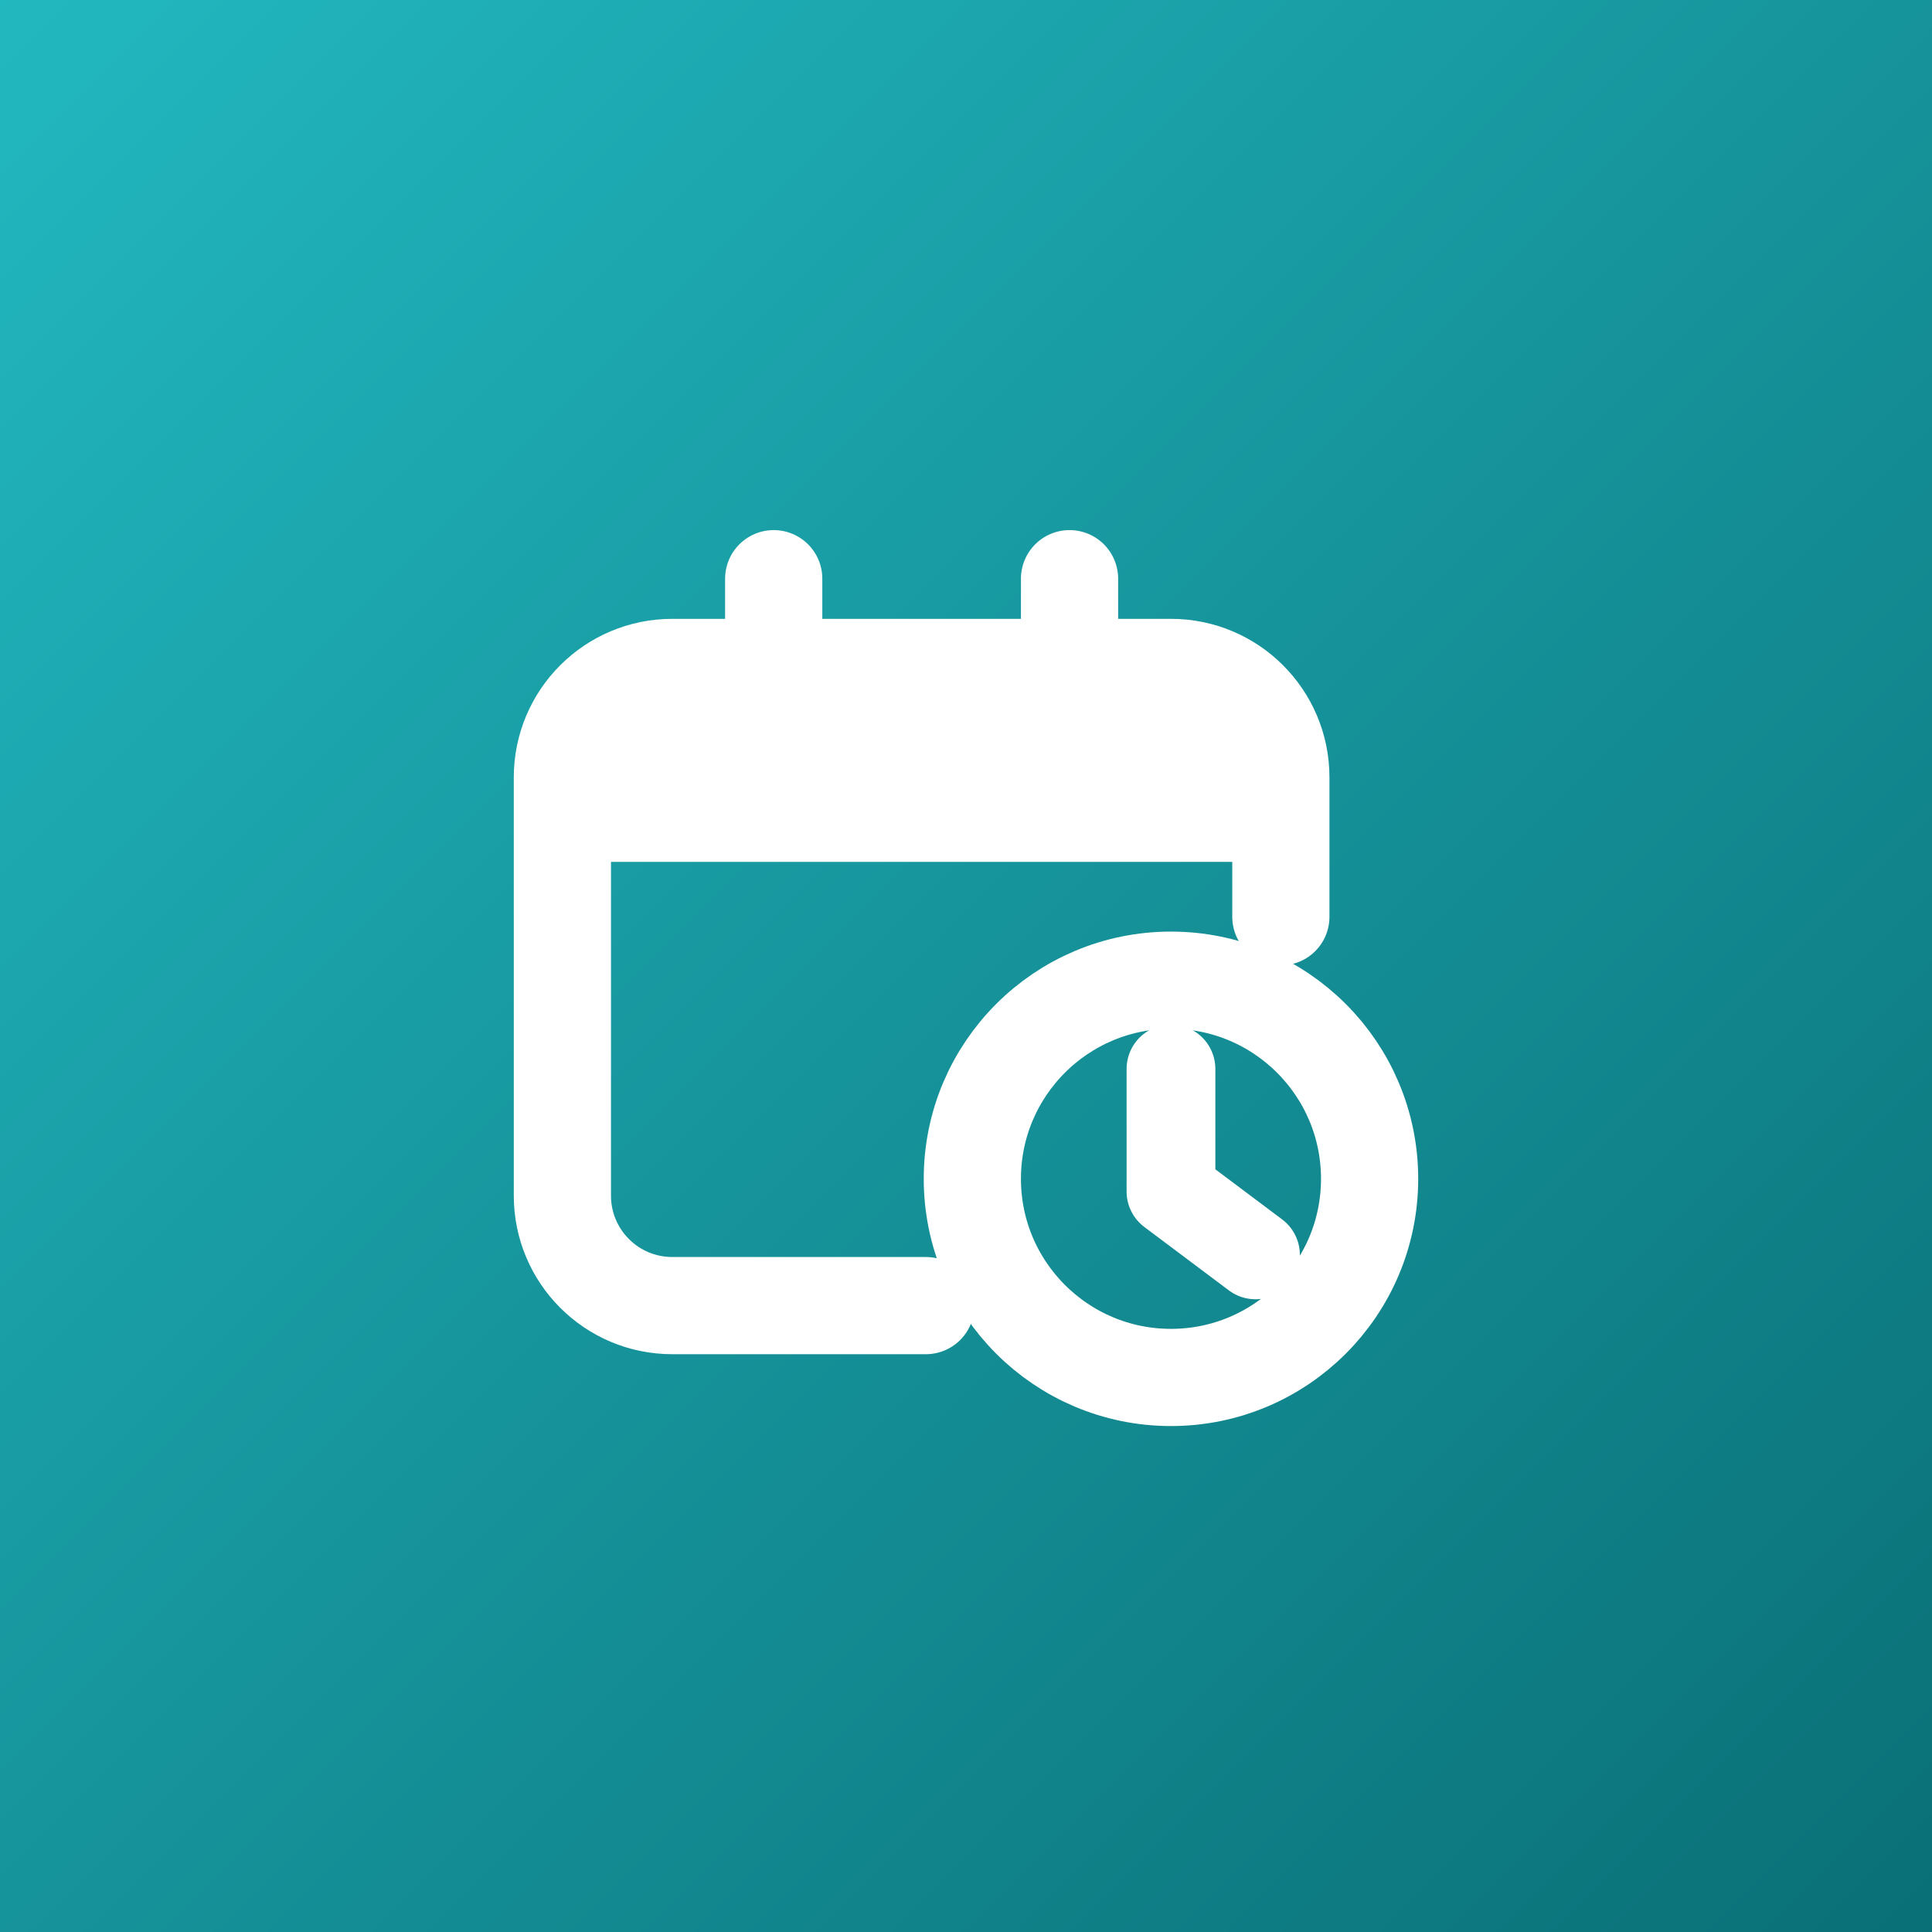
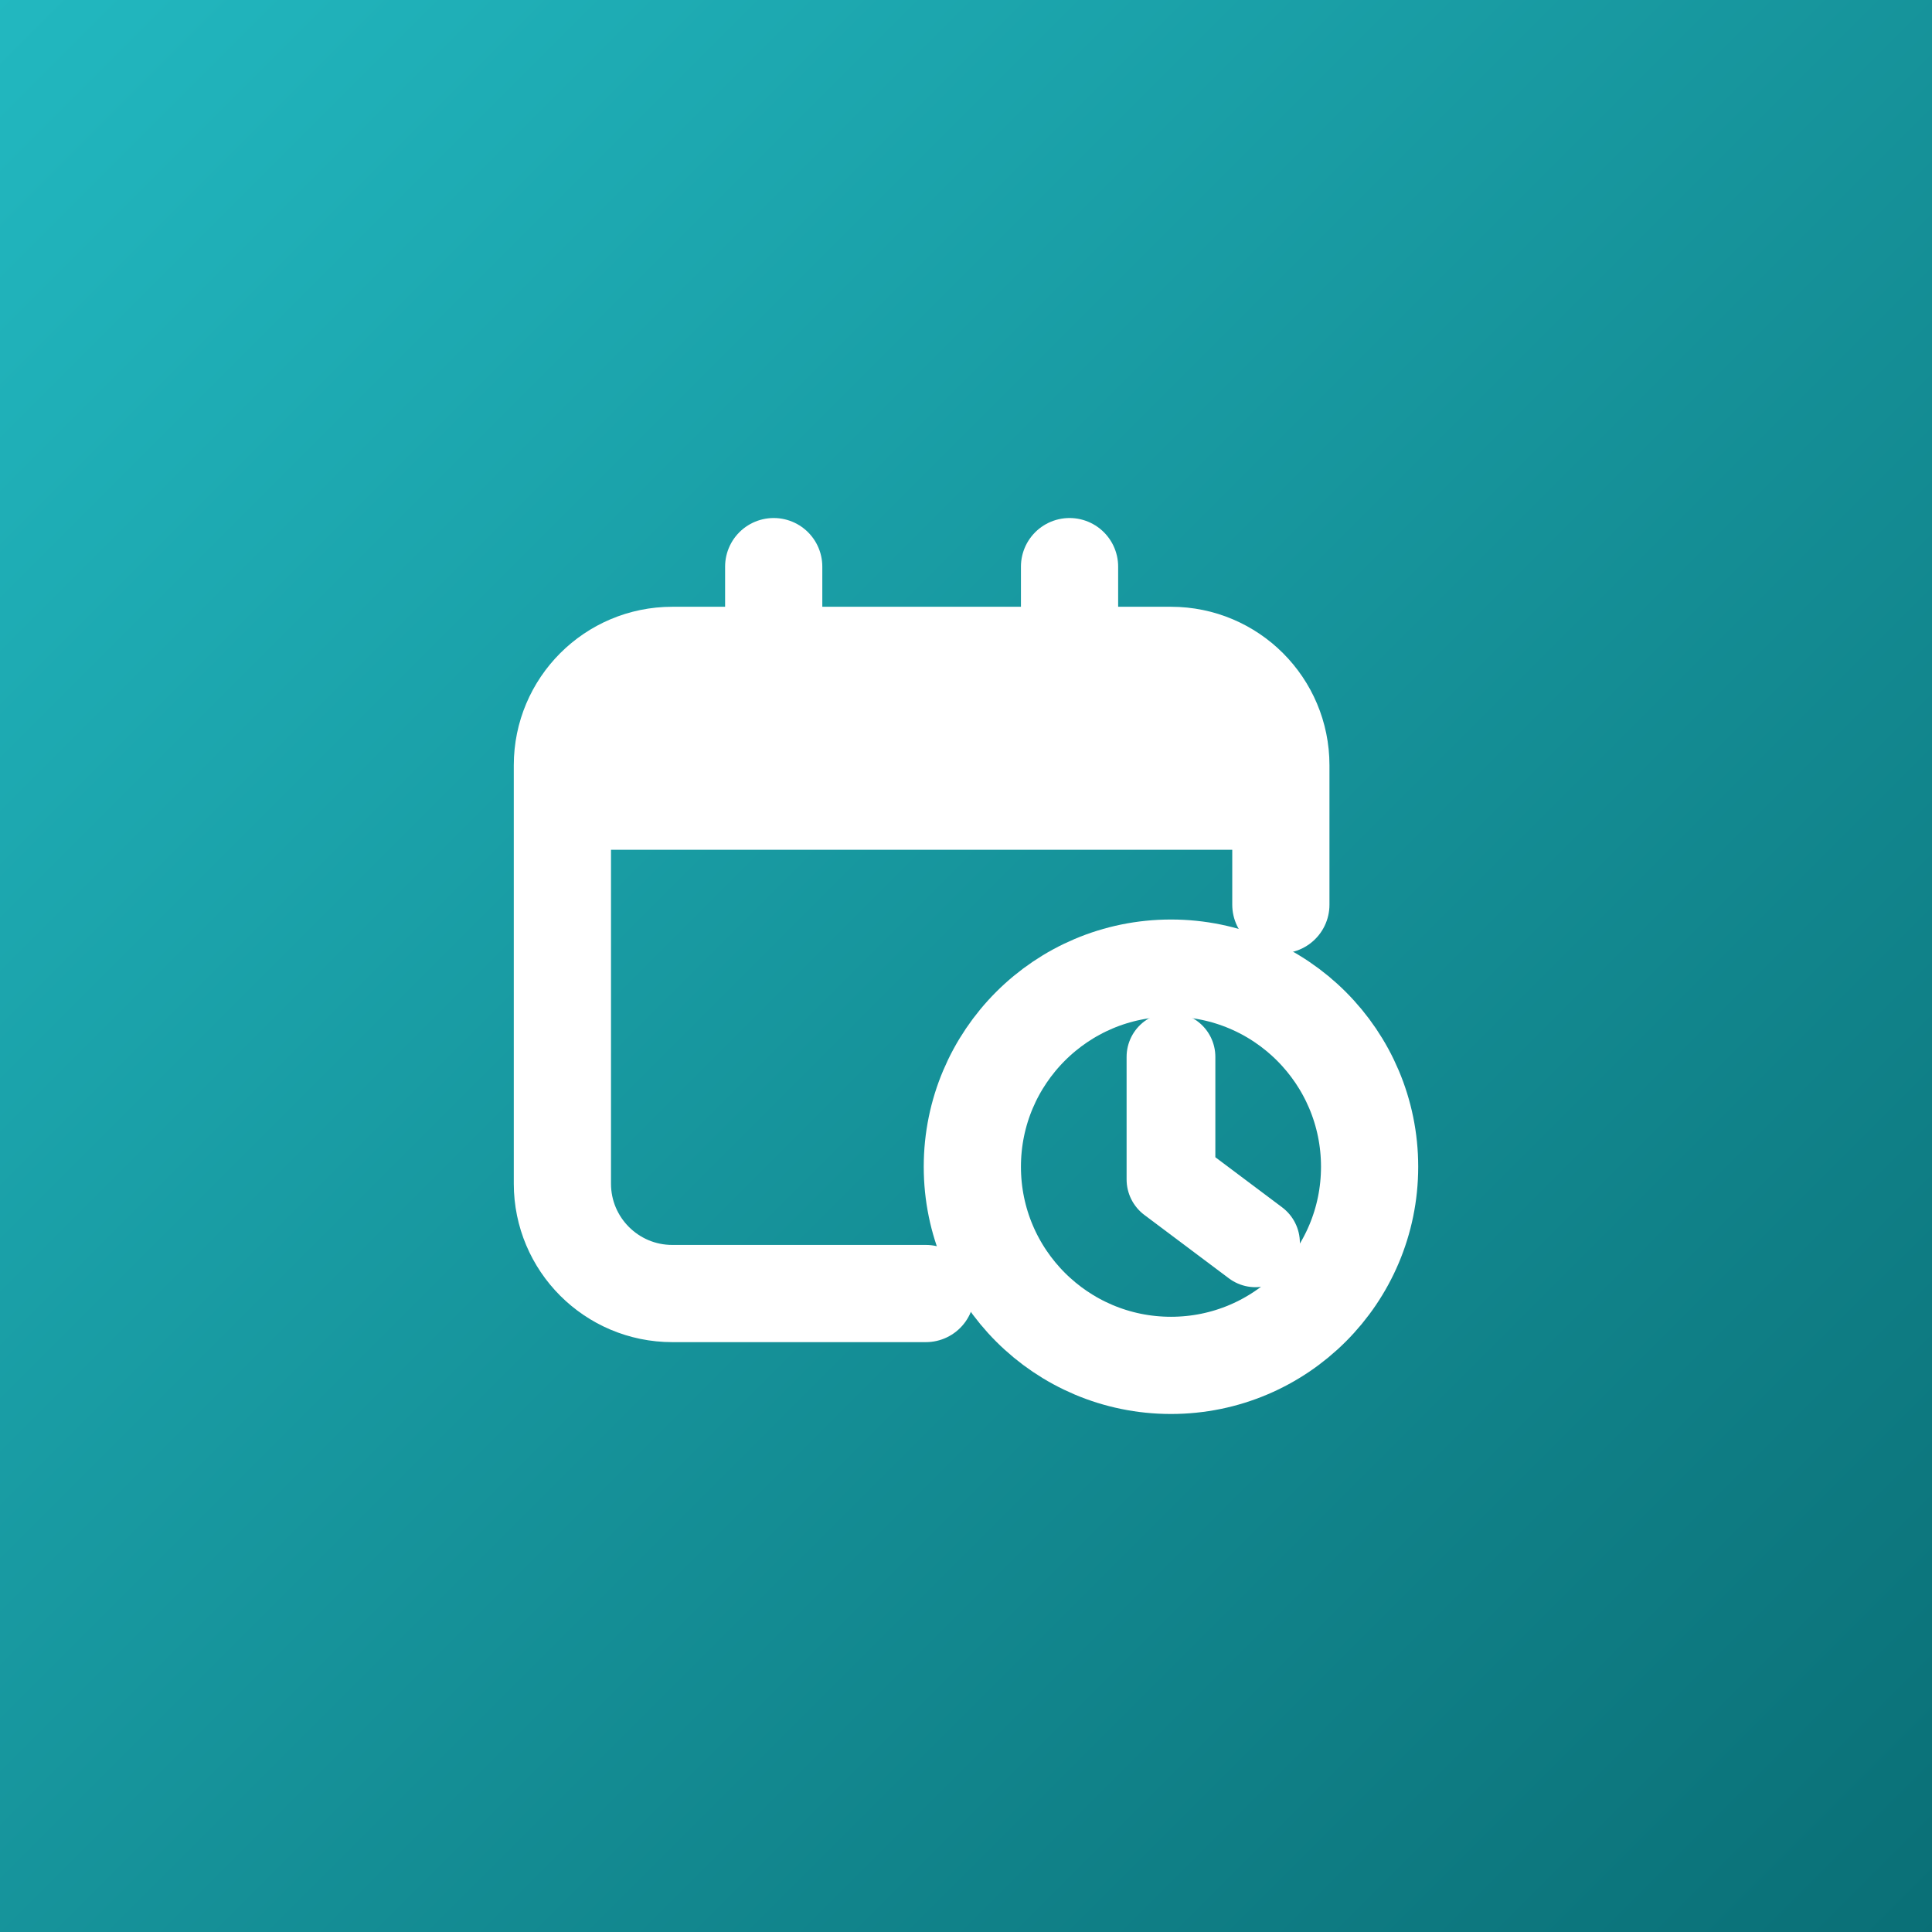
<svg xmlns="http://www.w3.org/2000/svg" viewBox="0 0 512 512">
  <defs>
    <linearGradient id="bg" x1="0" y1="0" x2="1" y2="1">
      <stop offset="0" stop-color="#22b8c0" />
      <stop offset="1" stop-color="#0a6f76" />
    </linearGradient>
    <linearGradient id="gl" x1="0" y1="0" x2="0" y2="1">
      <stop offset="0" stop-color="#fff" stop-opacity=".22" />
      <stop offset=".55" stop-color="#fff" stop-opacity="0" />
    </linearGradient>
  </defs>
  <rect width="512" height="512" fill="url(#bg)" />
-   <g transform="translate(256 262) scale(11.2) translate(-11.55 -11.6)">
+   <g transform="translate(256 256) scale(11.2) translate(-11.55 -11.35)">
    <path d="M10.6 19.1H4.6A2.6 2.6 0 0 1 2 16.5V6.6A2.6 2.6 0 0 1 4.6 4h11.8A2.6 2.6 0 0 1 19 6.6v3.3" fill="none" stroke="#fff" stroke-width="2.3" stroke-linecap="round" stroke-linejoin="round" />
    <path d="M2 8.6V6.6A2.6 2.6 0 0 1 4.6 4h11.8A2.6 2.6 0 0 1 19 6.6v2z" fill="#fff" />
    <path d="M7 1.9v3.4M14 1.9v3.4" fill="none" stroke="#fff" stroke-width="2.3" stroke-linecap="round" />
    <circle cx="16.4" cy="16.1" r="4.7" fill="none" stroke="#fff" stroke-width="2.3" />
    <path d="M16.4 13.5v2.9l2 1.5" fill="none" stroke="#fff" stroke-width="2.1" stroke-linecap="round" stroke-linejoin="round" />
  </g>
</svg>
